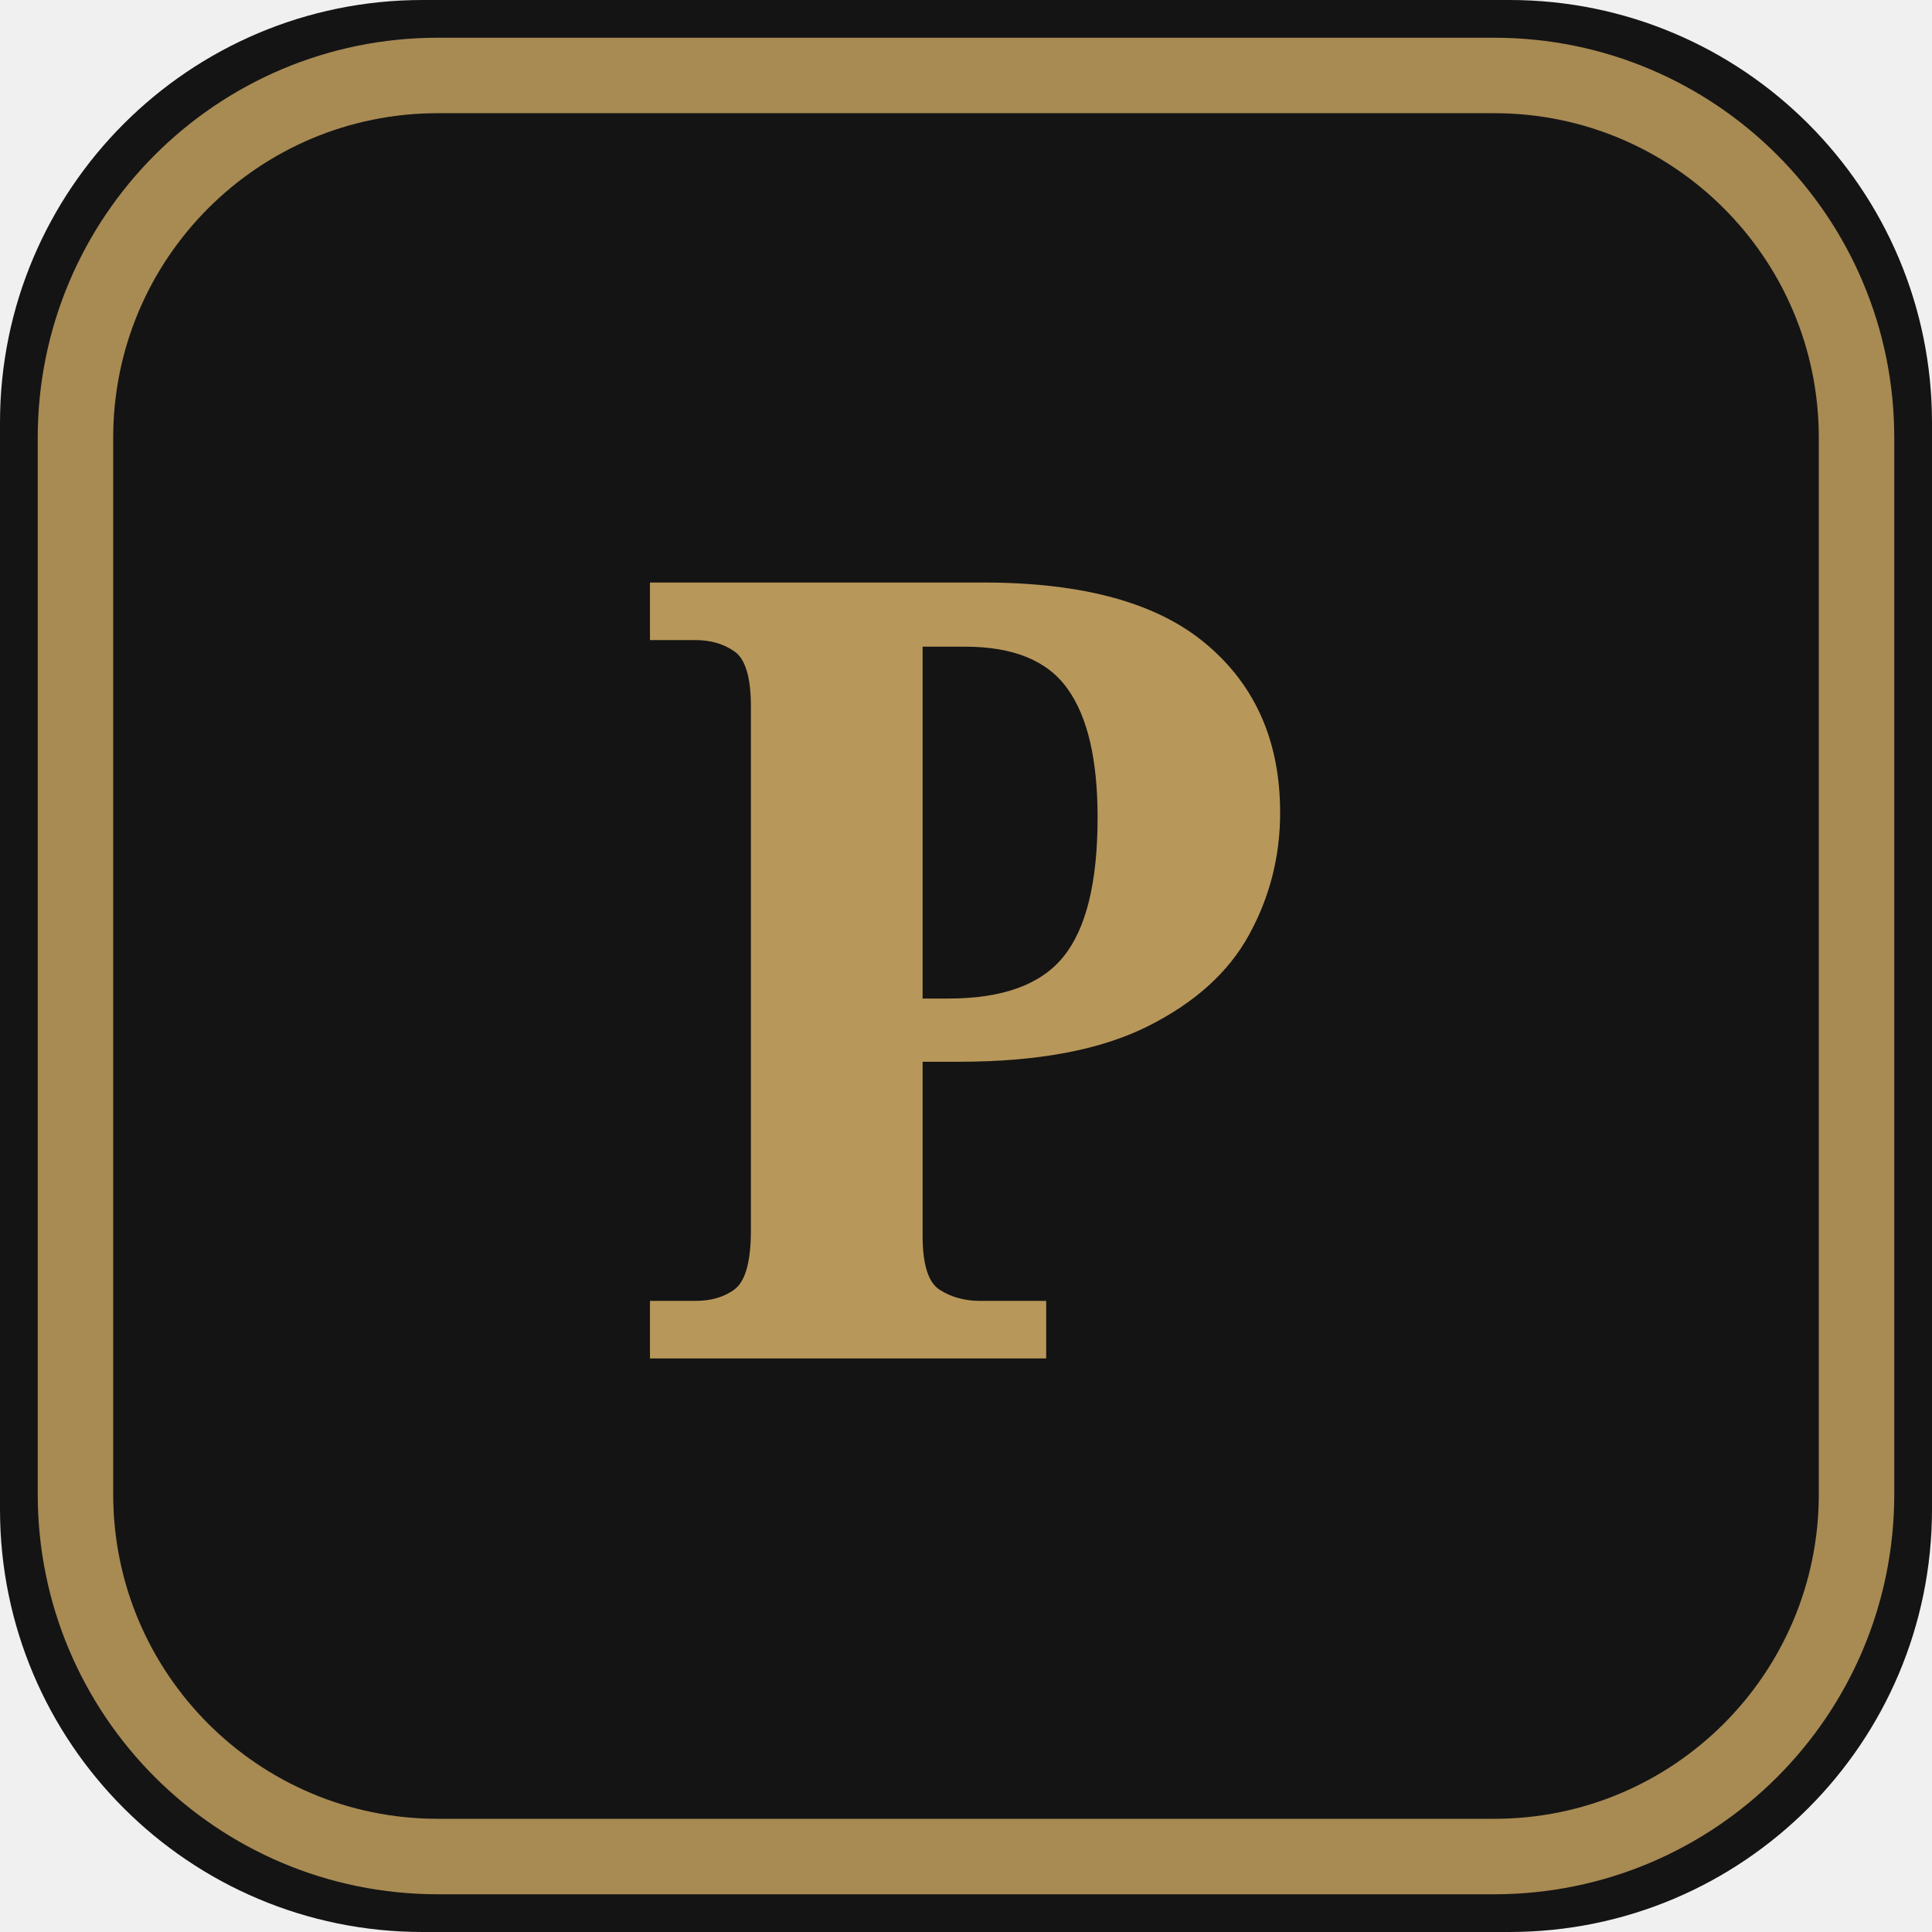
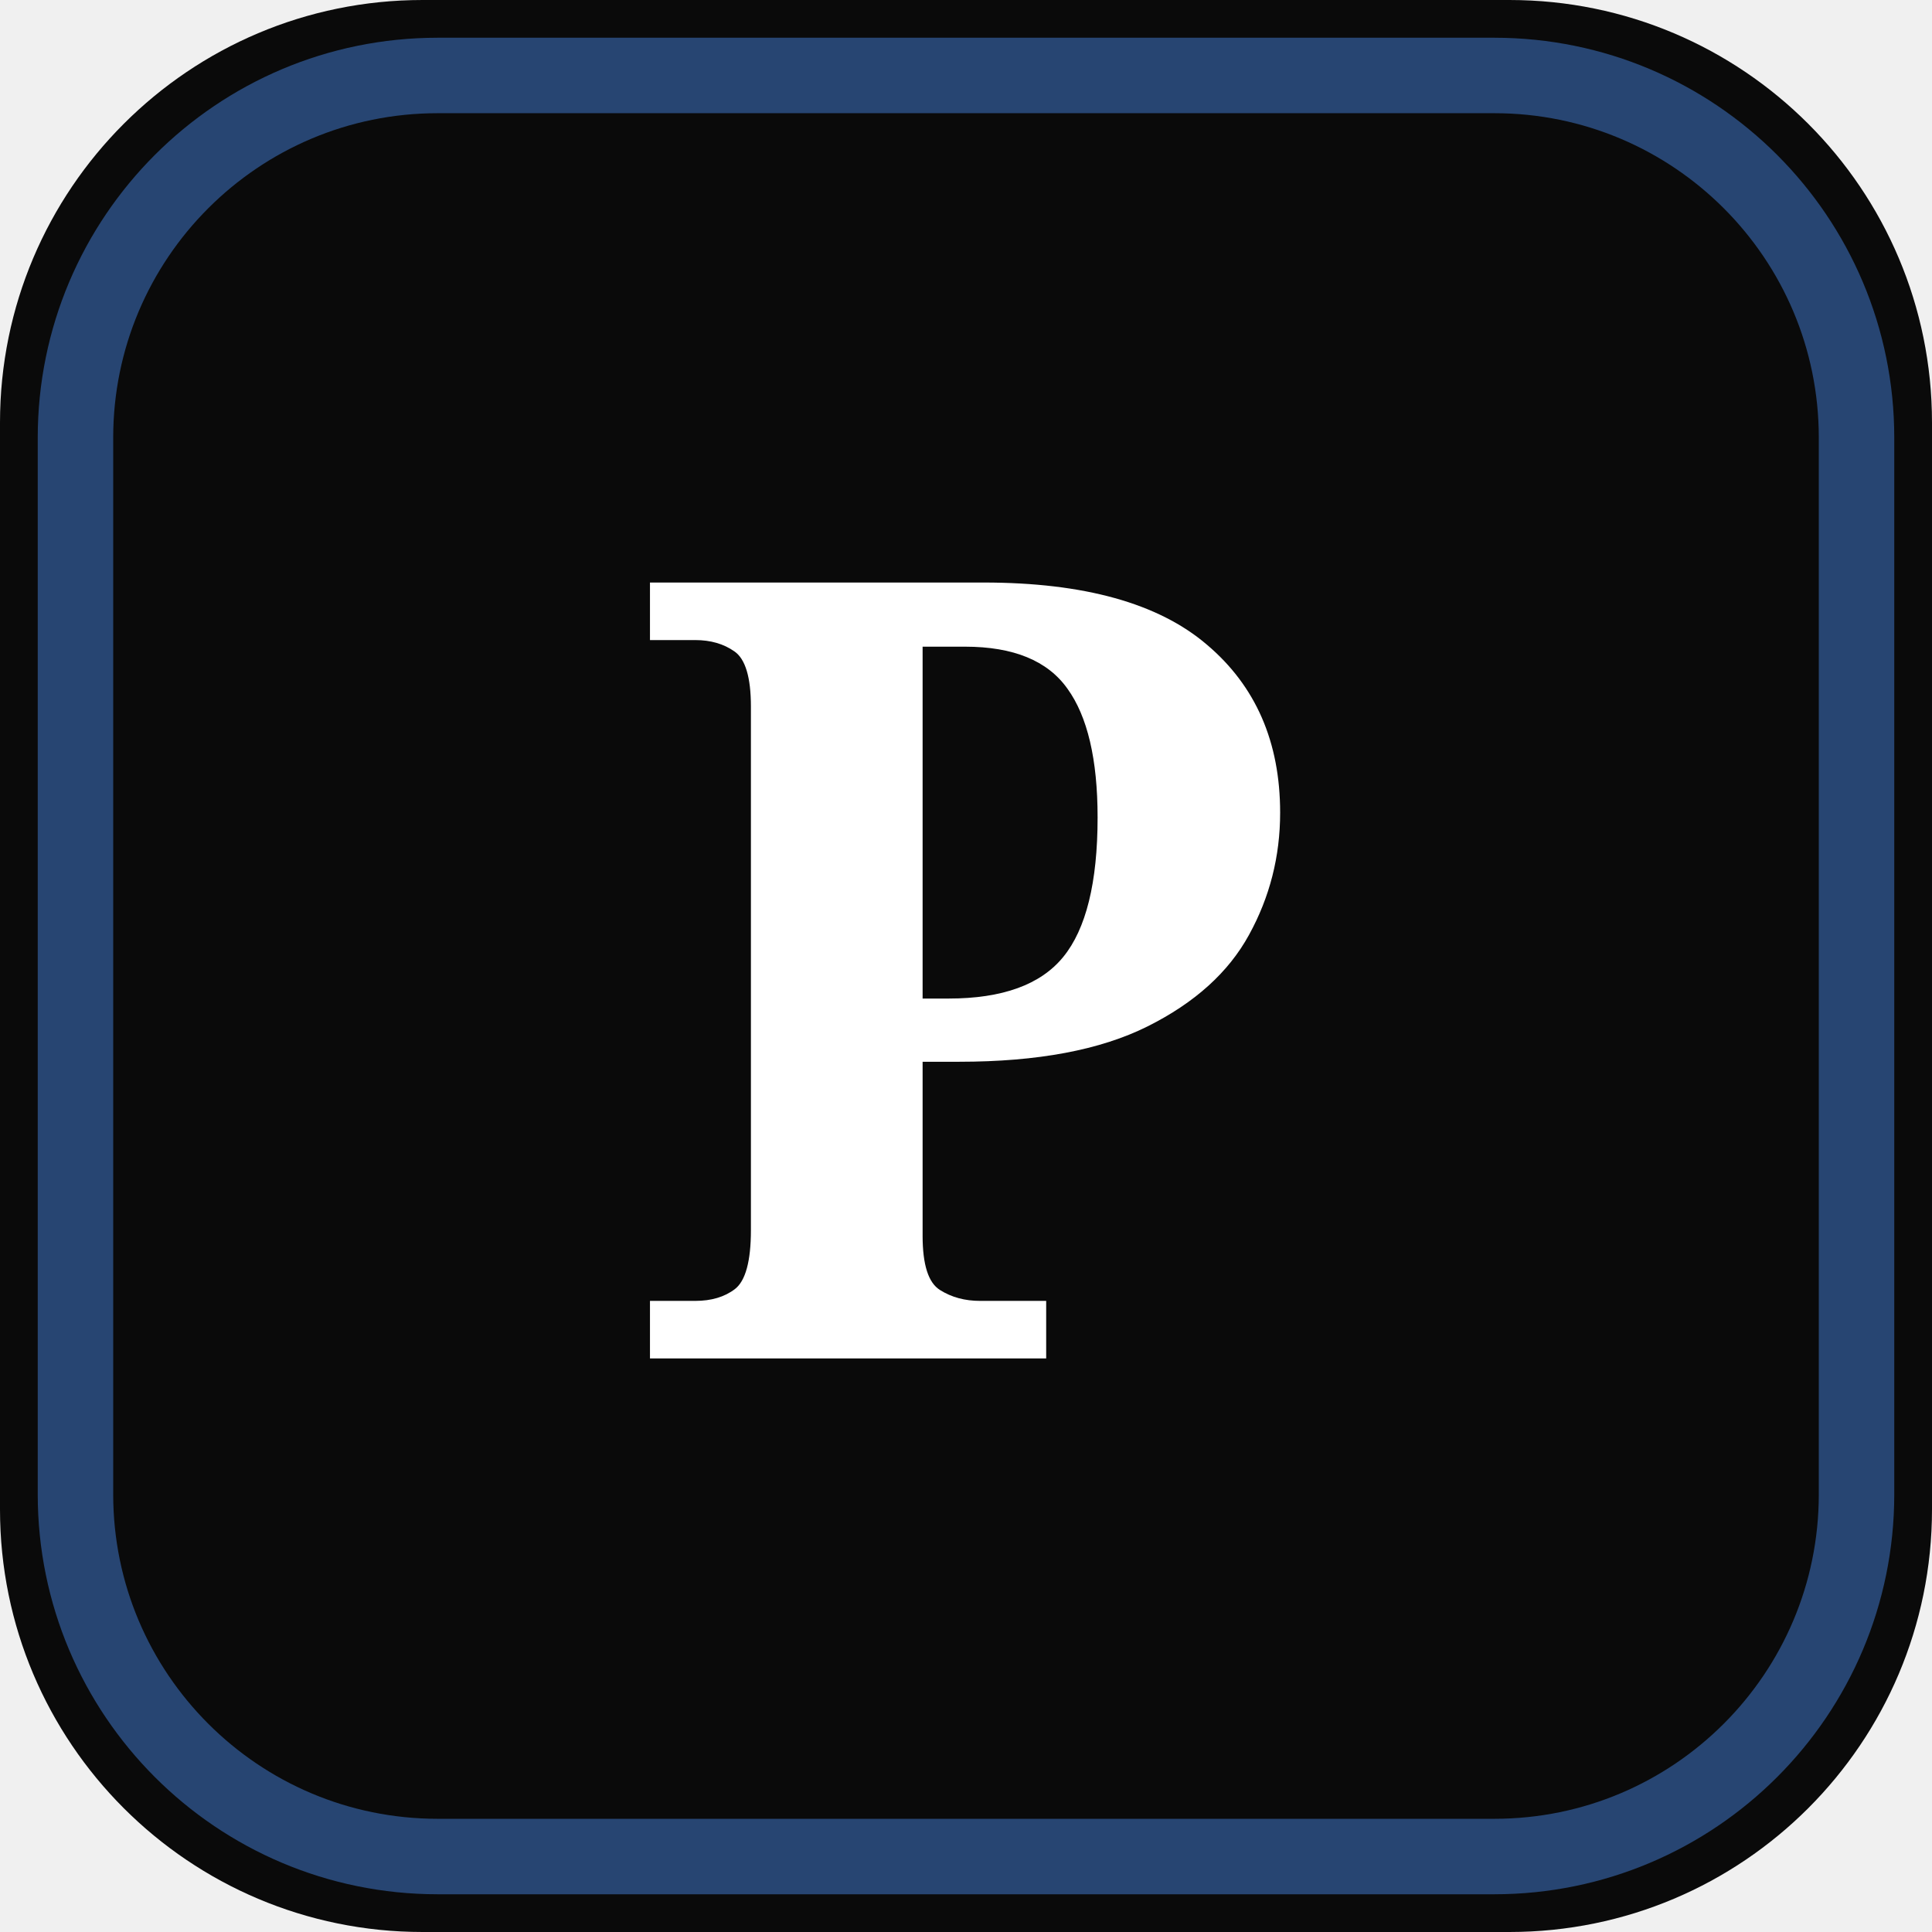
<svg xmlns="http://www.w3.org/2000/svg" viewBox="0 0 64 64" width="64" height="64">
-   <rect width="64" height="64" rx="14" fill="#141414" />
-   <rect x="2.5" y="2.5" width="59" height="59" rx="12" fill="none" stroke="#B8975A" stroke-width="2.5" stroke-opacity="0.9" />
-   <text x="32" y="45" font-family="'Cormorant Garamond', Georgia, serif" font-size="36" font-weight="700" fill="#B8975A" text-anchor="middle">P</text>
+   <rect width="64" height="64" rx="14" fill="#0A0A0A" />
+   <rect x="2.5" y="2.5" width="59" height="59" rx="12" fill="none" stroke="#2B4C7E" stroke-width="2.5" stroke-opacity="0.9" />
+   <text x="32" y="45" font-family="'Cormorant Garamond', Georgia, serif" font-size="36" font-weight="700" fill="#FFFFFF" text-anchor="middle">P</text>
</svg>
